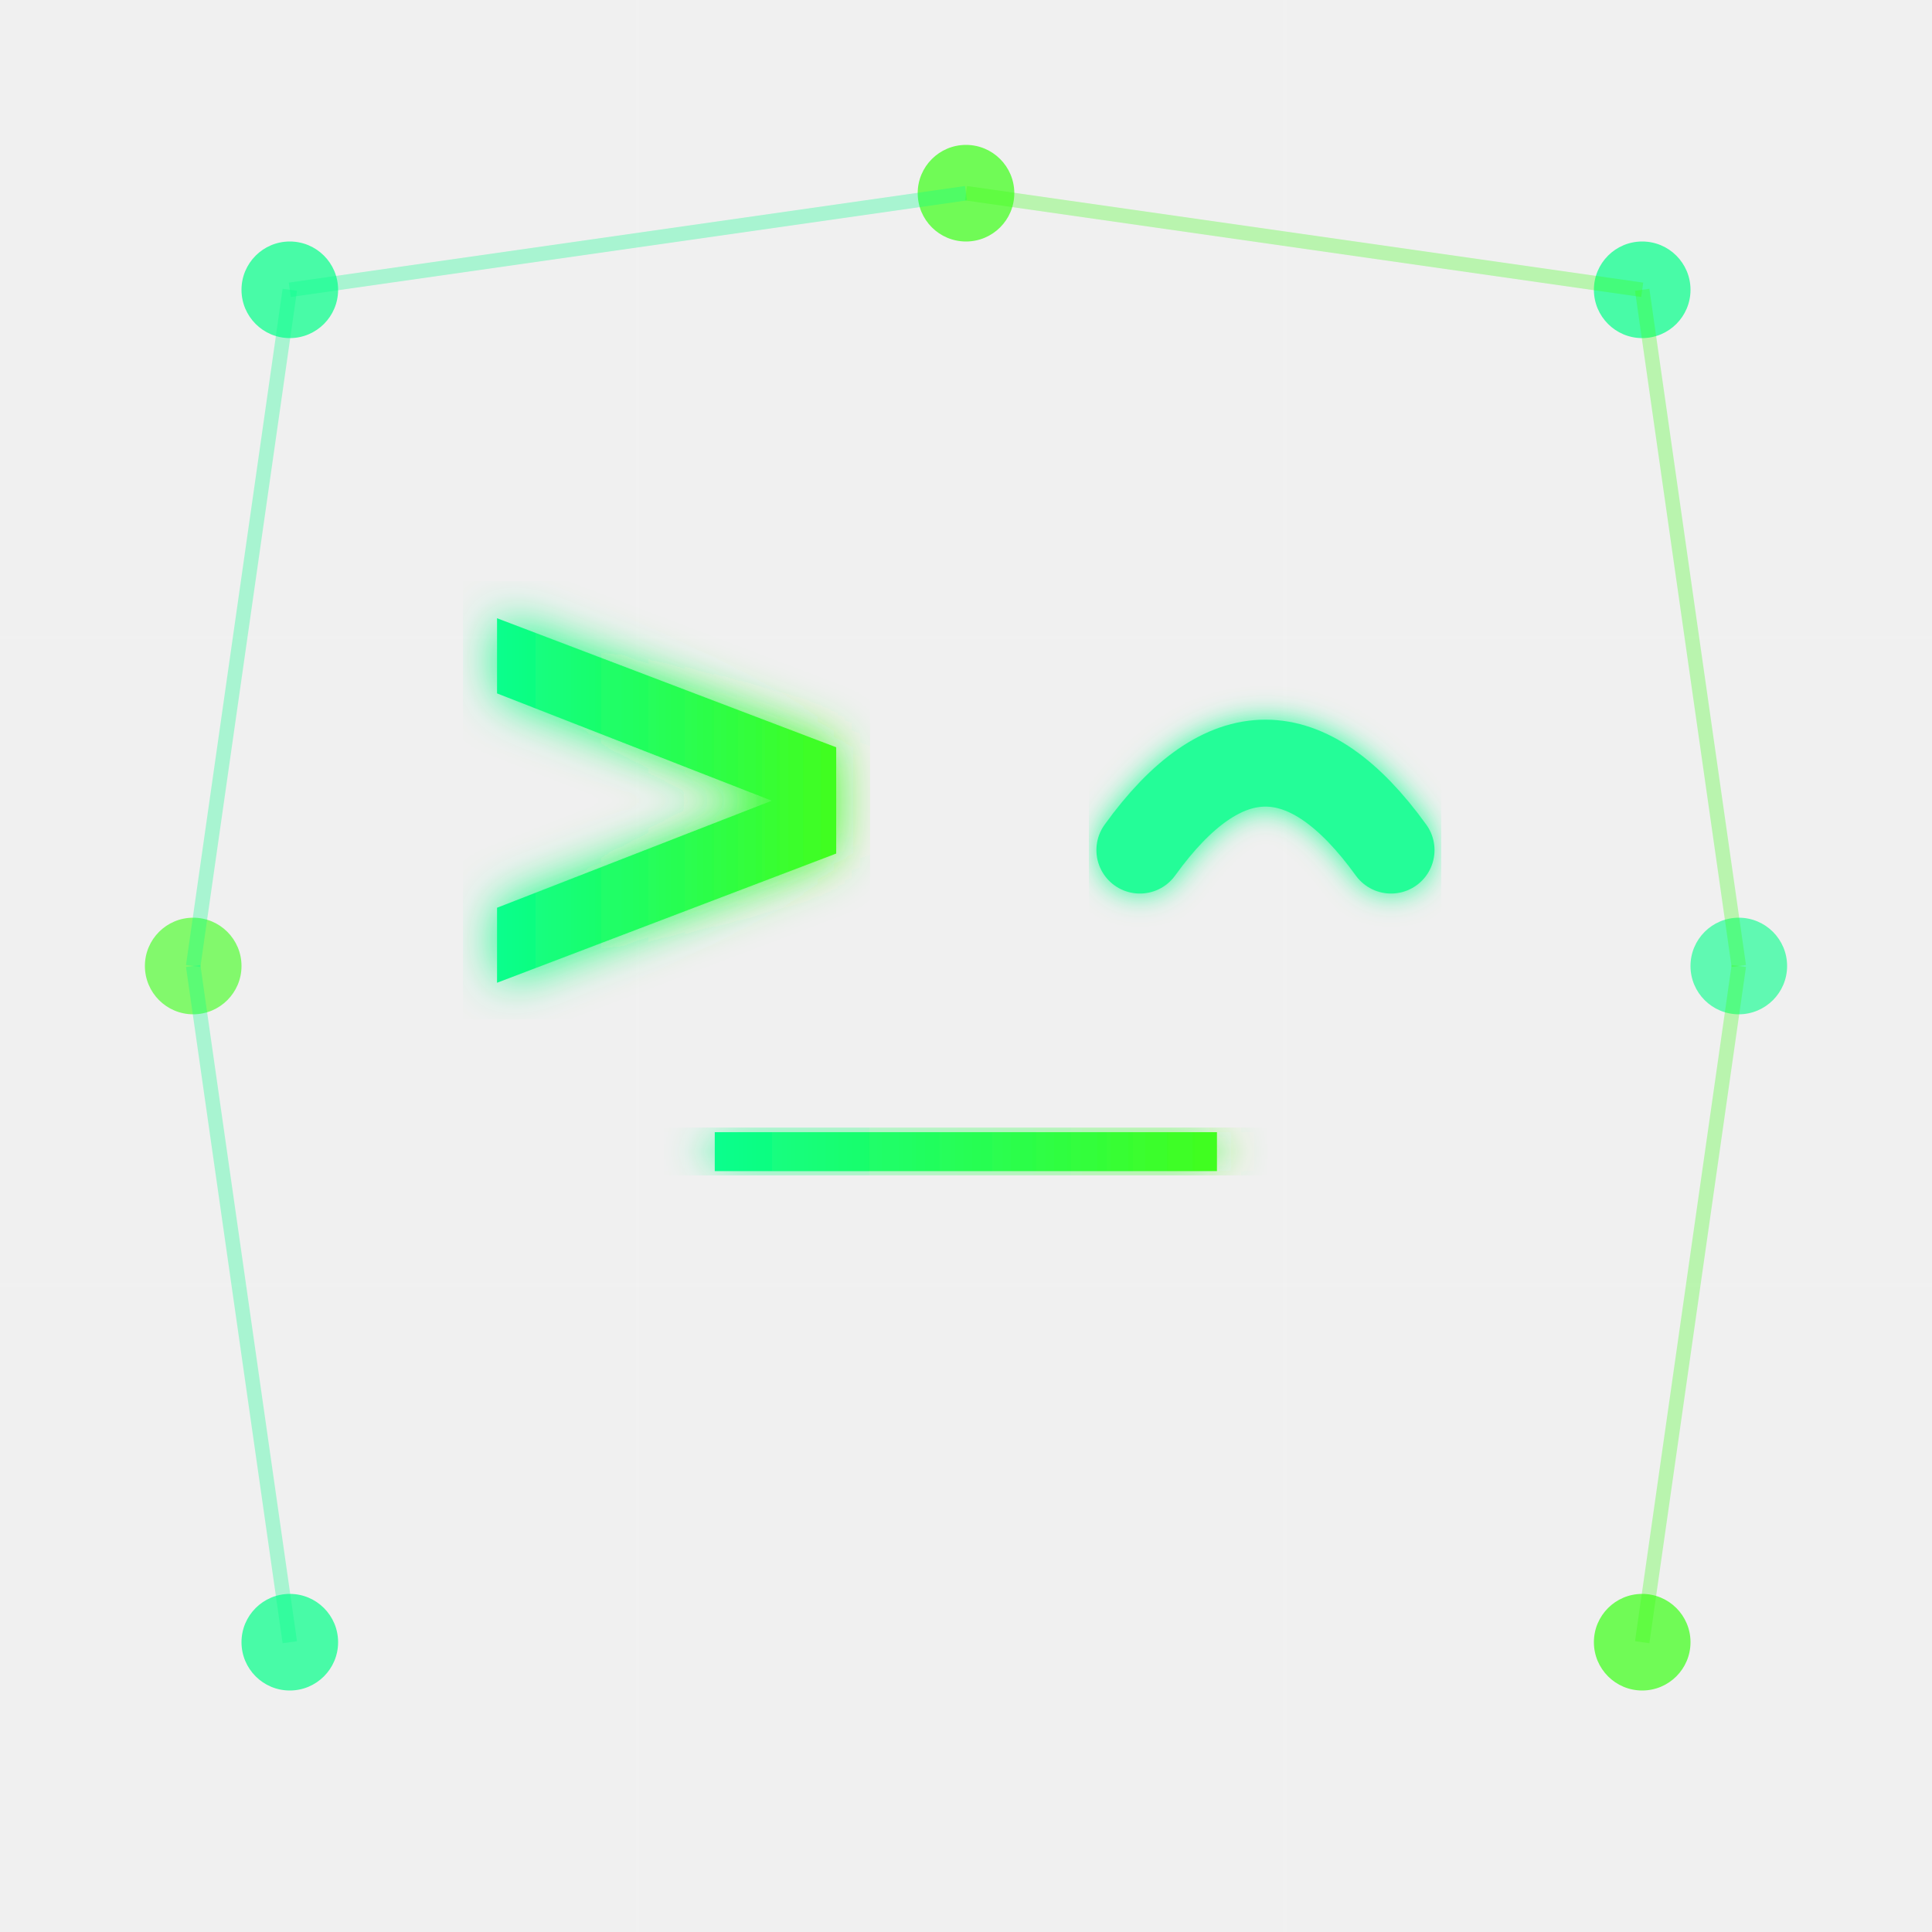
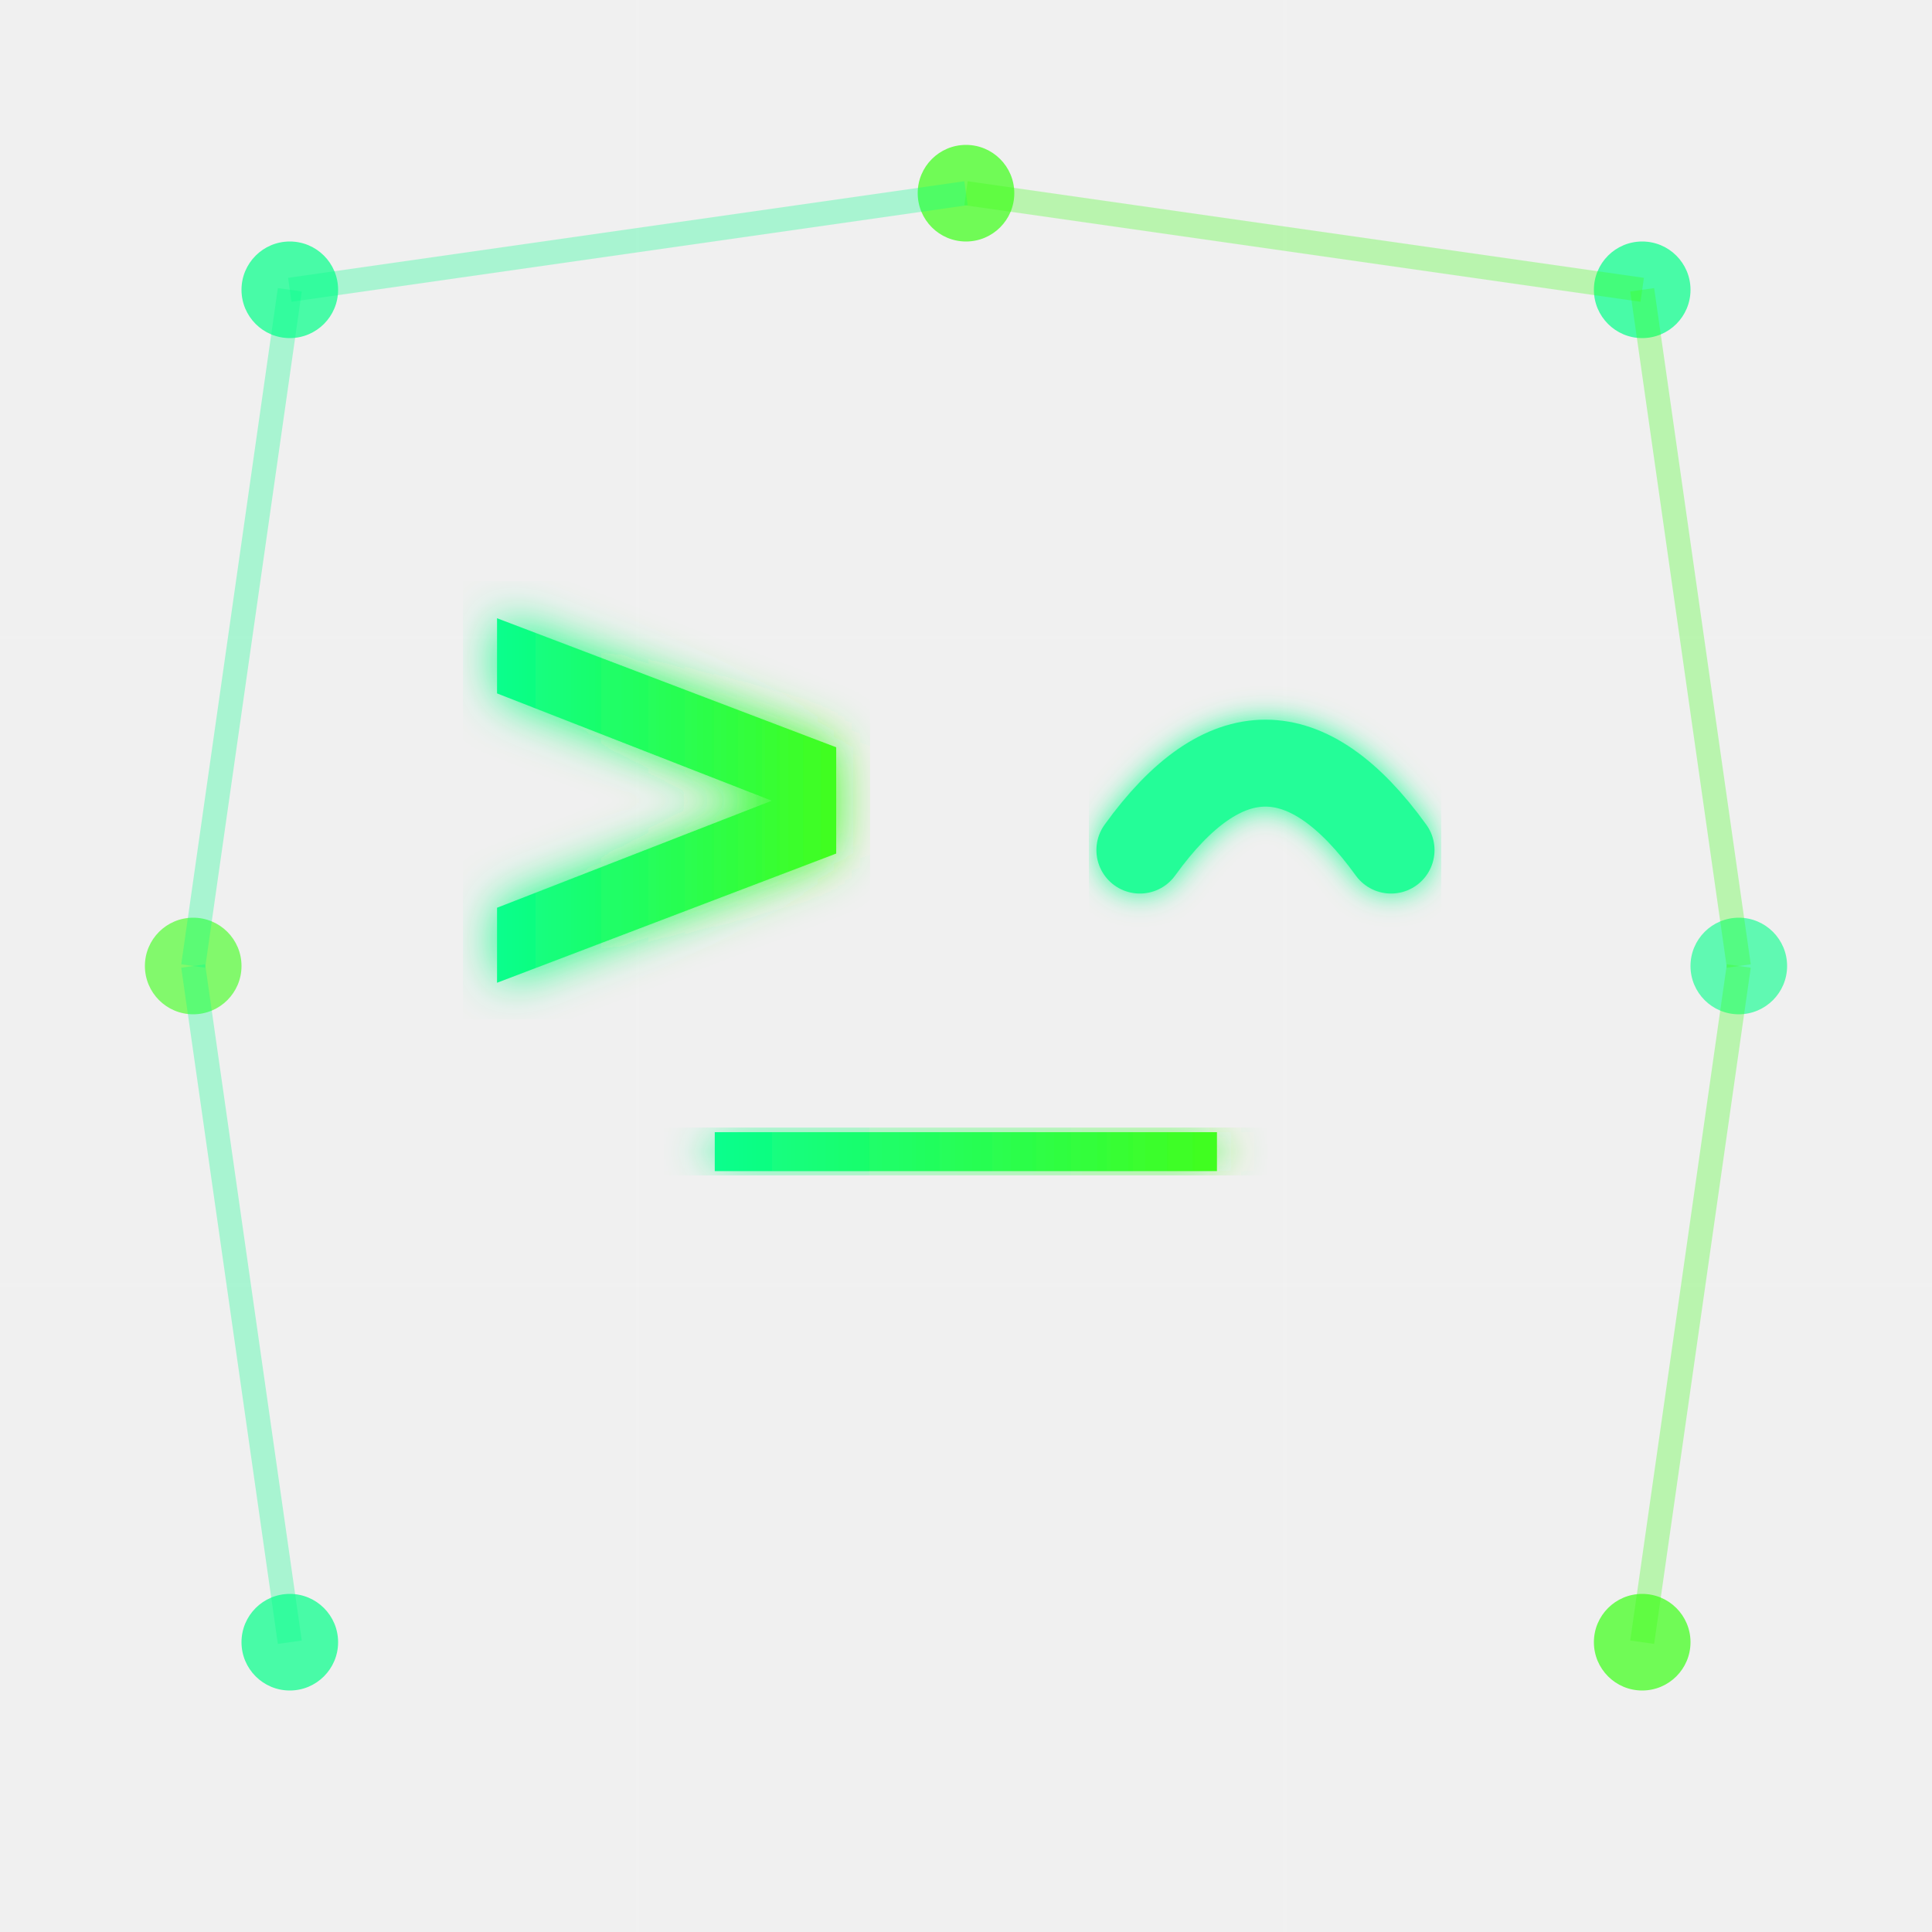
<svg xmlns="http://www.w3.org/2000/svg" viewBox="0 0 200 200" width="200" height="200">
  <defs>
    <linearGradient id="bg" x1="0%" y1="0%" x2="100%" y2="100%">
      <stop offset="0%" style="stop-color:#0d1117" />
      <stop offset="100%" style="stop-color:#161b22" />
    </linearGradient>
    <linearGradient id="prompt" x1="0%" y1="0%" x2="100%" y2="0%">
      <stop offset="0%" style="stop-color:#00ff88" />
      <stop offset="100%" style="stop-color:#39ff14" />
    </linearGradient>
    <filter id="arcglow" x="-20%" y="-100%" width="140%" height="300%">
      <feGaussianBlur stdDeviation="1.5" result="blur" />
      <feMerge>
        <feMergeNode in="blur" />
        <feMergeNode in="SourceGraphic" />
      </feMerge>
    </filter>
    <filter id="glow">
      <feGaussianBlur stdDeviation="2.5" result="blur" />
      <feMerge>
        <feMergeNode in="blur" />
        <feMergeNode in="SourceGraphic" />
      </feMerge>
    </filter>
  </defs>
  <line x1="0" y1="66" x2="200" y2="66" stroke="#ffffff" stroke-width="0.4" opacity="0.05" />
  <line x1="0" y1="133" x2="200" y2="133" stroke="#ffffff" stroke-width="0.4" opacity="0.05" />
  <line x1="66" y1="0" x2="66" y2="200" stroke="#ffffff" stroke-width="0.4" opacity="0.05" />
  <line x1="133" y1="0" x2="133" y2="200" stroke="#ffffff" stroke-width="0.4" opacity="0.05" />
  <circle cx="30" cy="30" r="5" fill="#00ff88" opacity="0.7" />
  <circle cx="100" cy="20" r="5" fill="#39ff14" opacity="0.7" />
  <circle cx="170" cy="30" r="5" fill="#00ff88" opacity="0.7" />
  <circle cx="170" cy="170" r="5" fill="#39ff14" opacity="0.7" />
  <circle cx="30" cy="170" r="5" fill="#00ff88" opacity="0.7" />
  <circle cx="20" cy="100" r="5" fill="#39ff14" opacity="0.6" />
  <circle cx="180" cy="100" r="5" fill="#00ff88" opacity="0.6" />
-   <line x1="30" y1="30" x2="100" y2="20" stroke="#00ff88" stroke-width="1.5" opacity="0.3" />
-   <line x1="100" y1="20" x2="170" y2="30" stroke="#39ff14" stroke-width="1.5" opacity="0.3" />
-   <line x1="30" y1="30" x2="20" y2="100" stroke="#00ff88" stroke-width="1.5" opacity="0.3" />
-   <line x1="170" y1="30" x2="180" y2="100" stroke="#39ff14" stroke-width="1.5" opacity="0.3" />
-   <line x1="20" y1="100" x2="30" y2="170" stroke="#00ff88" stroke-width="1.5" opacity="0.3" />
-   <line x1="180" y1="100" x2="170" y2="170" stroke="#39ff14" stroke-width="1.5" opacity="0.3" />
+   <line x1="30" y1="30" x2="100" y2="20" stroke="#00ff88" stroke-width="2.5" opacity="0.3" />
+   <line x1="100" y1="20" x2="170" y2="30" stroke="#39ff14" stroke-width="2.5" opacity="0.3" />
+   <line x1="30" y1="30" x2="20" y2="100" stroke="#00ff88" stroke-width="2.5" opacity="0.3" />
+   <line x1="170" y1="30" x2="180" y2="100" stroke="#39ff14" stroke-width="2.5" opacity="0.3" />
+   <line x1="20" y1="100" x2="30" y2="170" stroke="#00ff88" stroke-width="2.5" opacity="0.3" />
+   <line x1="180" y1="100" x2="170" y2="170" stroke="#39ff14" stroke-width="2.5" opacity="0.3" />
  <text x="100" y="112" text-anchor="middle" font-family="'SF Mono','Fira Code','Courier New',monospace" font-size="86" font-weight="700" fill="url(#prompt)" filter="url(#glow)" opacity="0.95">_</text>
  <path d="M 118,88 Q 131,70 144,88" fill="none" stroke="#00ff88" stroke-width="9" stroke-linecap="round" filter="url(#arcglow)" opacity="0.85" />
  <text x="48" y="106" text-anchor="start" font-family="'SF Mono','Fira Code','Courier New',monospace" font-size="70" font-weight="700" fill="url(#prompt)" filter="url(#glow)" opacity="0.95">&gt;</text>
</svg>
